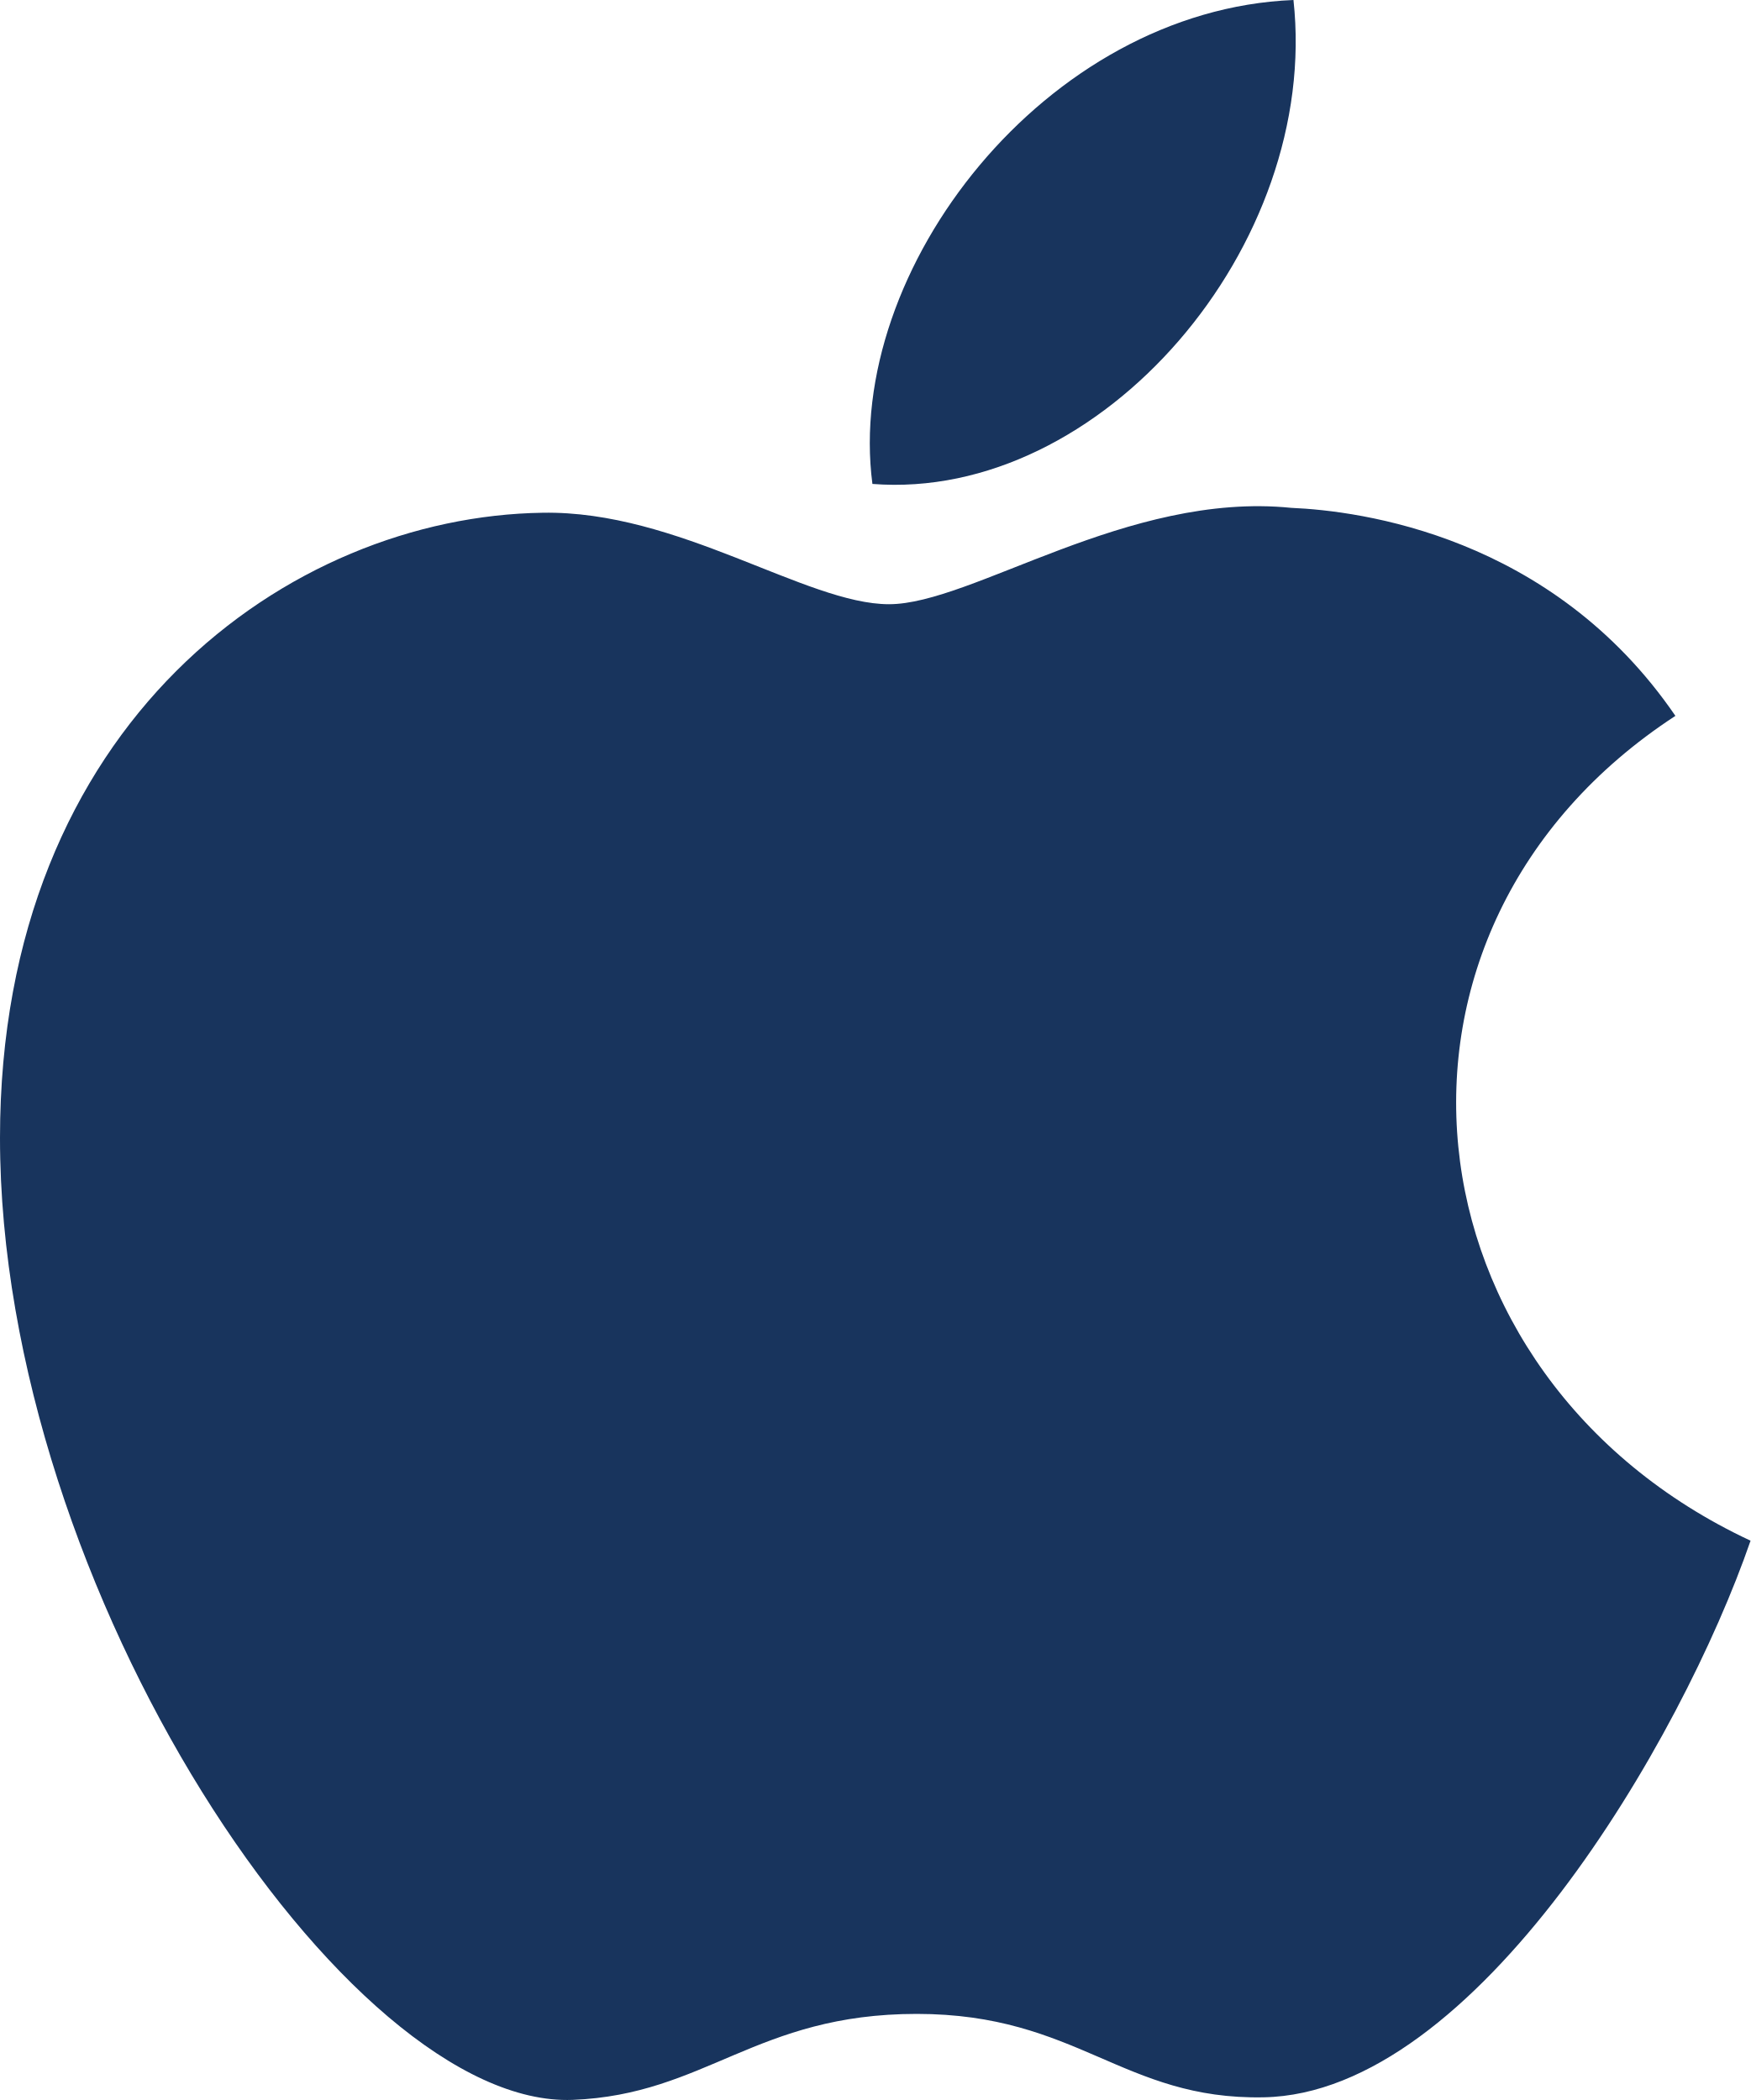
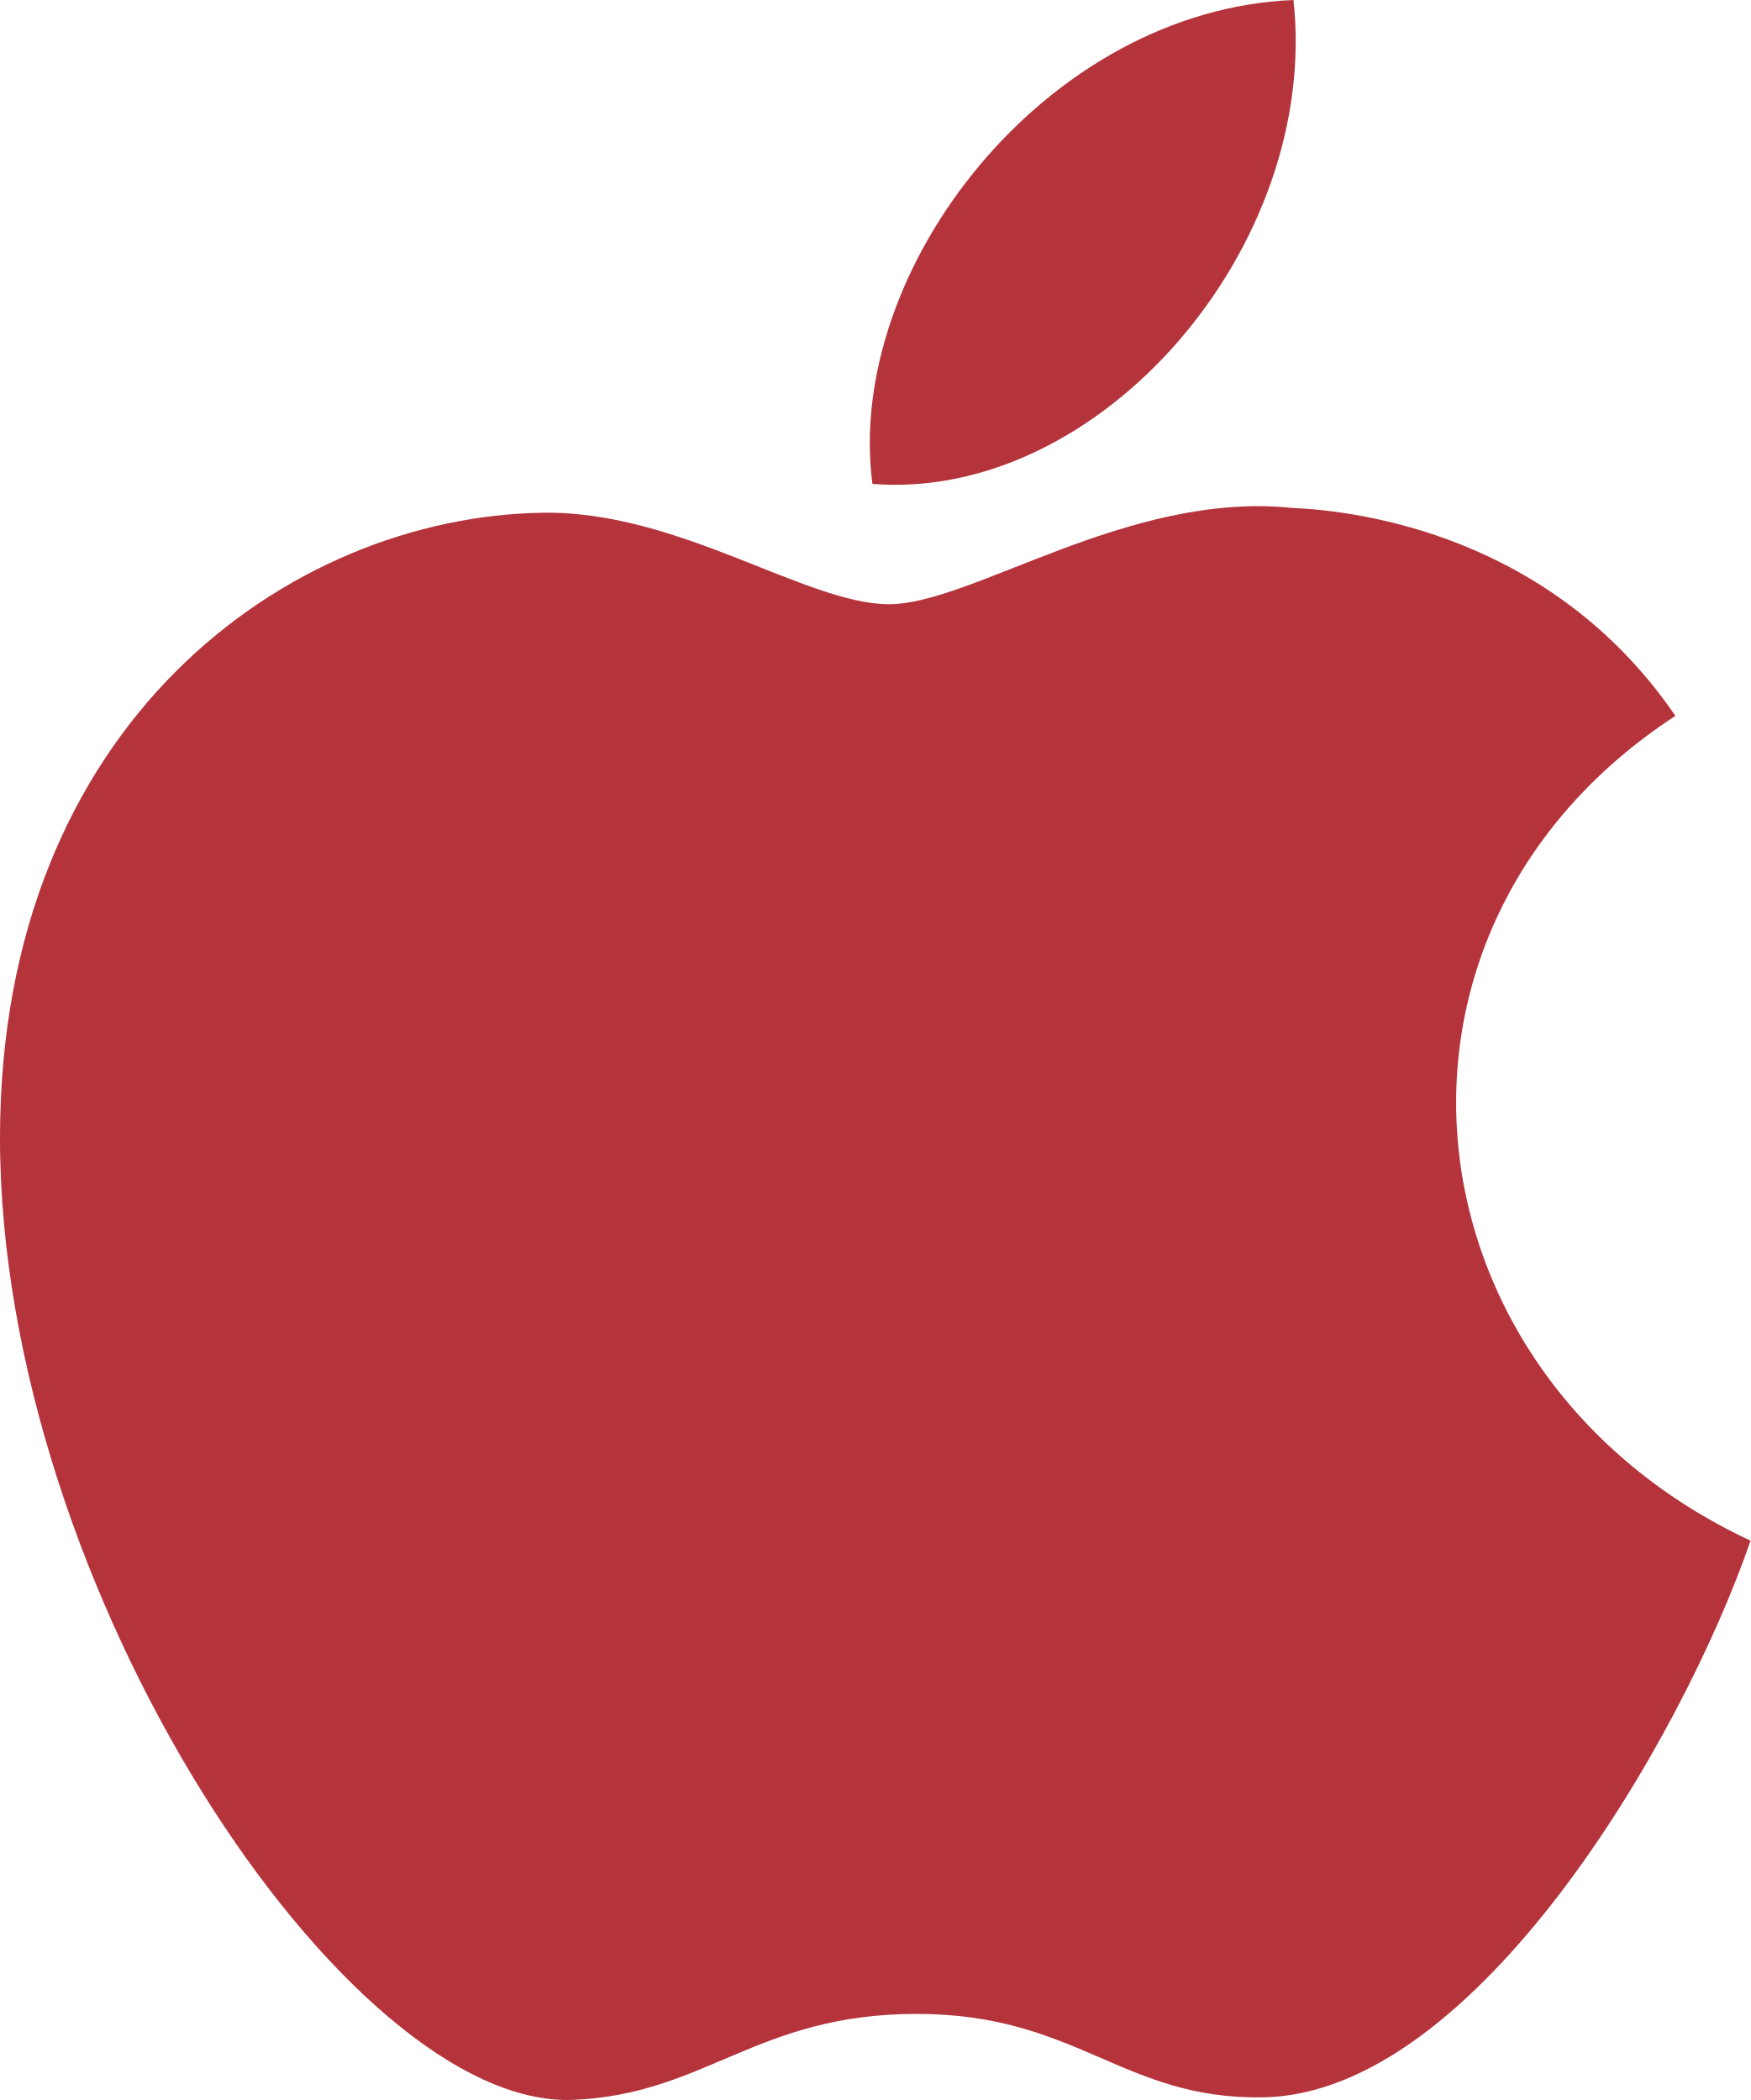
<svg xmlns="http://www.w3.org/2000/svg" width="15" height="18" viewBox="0 0 15 18" fill="none">
-   <path d="M15.001 13.206C14.411 14.916 12.646 17.944 10.828 17.977C9.622 18 9.234 17.262 7.856 17.262C6.478 17.262 6.047 17.954 4.907 17.999C2.978 18.073 0 13.629 0 9.753C0 6.192 2.481 4.427 4.649 4.395C5.811 4.374 6.909 5.179 7.618 5.179C8.33 5.179 9.663 4.211 11.065 4.353C11.652 4.378 13.299 4.589 14.357 6.136C11.551 7.968 11.988 11.798 15.001 13.206ZM11.084 0C8.964 0.086 7.235 2.309 7.476 4.148C9.435 4.301 11.315 2.105 11.084 0Z" fill="#18345D" />
+   <path d="M15.001 13.206C14.411 14.916 12.646 17.944 10.828 17.977C9.622 18 9.234 17.262 7.856 17.262C6.478 17.262 6.047 17.954 4.907 17.999C2.978 18.073 0 13.629 0 9.753C0 6.192 2.481 4.427 4.649 4.395C5.811 4.374 6.909 5.179 7.618 5.179C8.33 5.179 9.663 4.211 11.065 4.353C11.652 4.378 13.299 4.589 14.357 6.136C11.551 7.968 11.988 11.798 15.001 13.206ZM11.084 0C8.964 0.086 7.235 2.309 7.476 4.148C9.435 4.301 11.315 2.105 11.084 0Z" fill="#b5343c" />
</svg>
